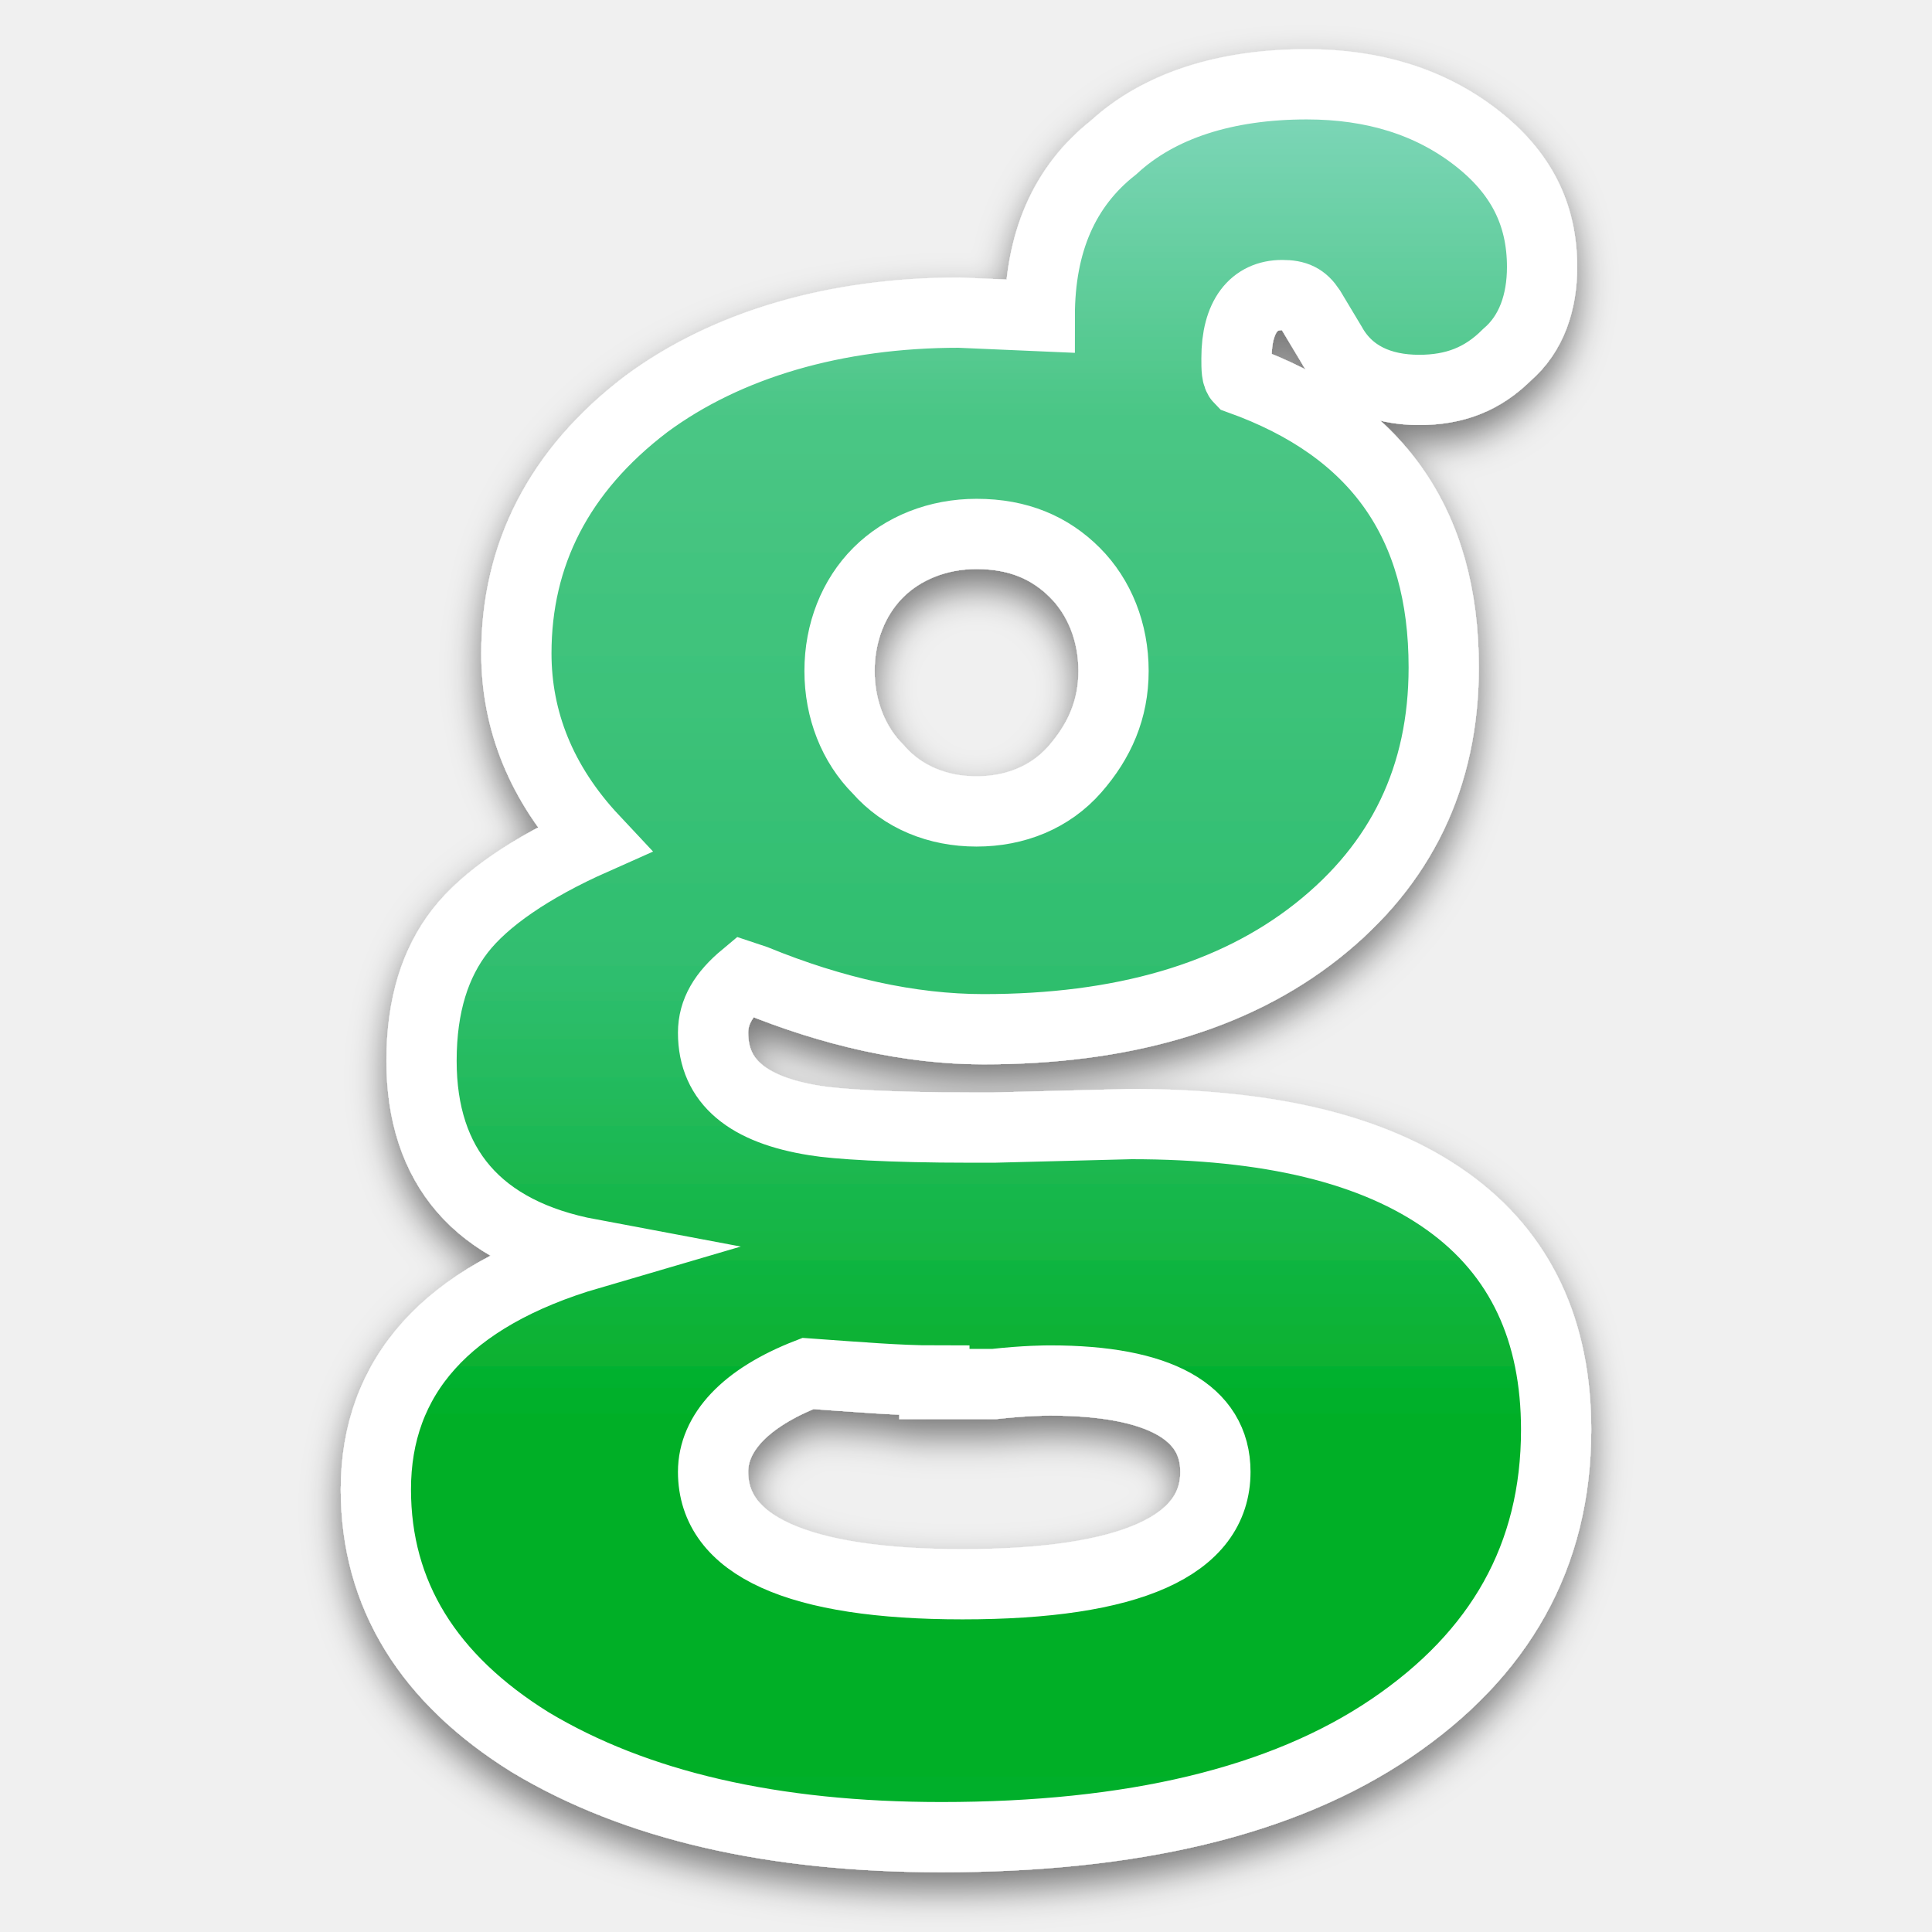
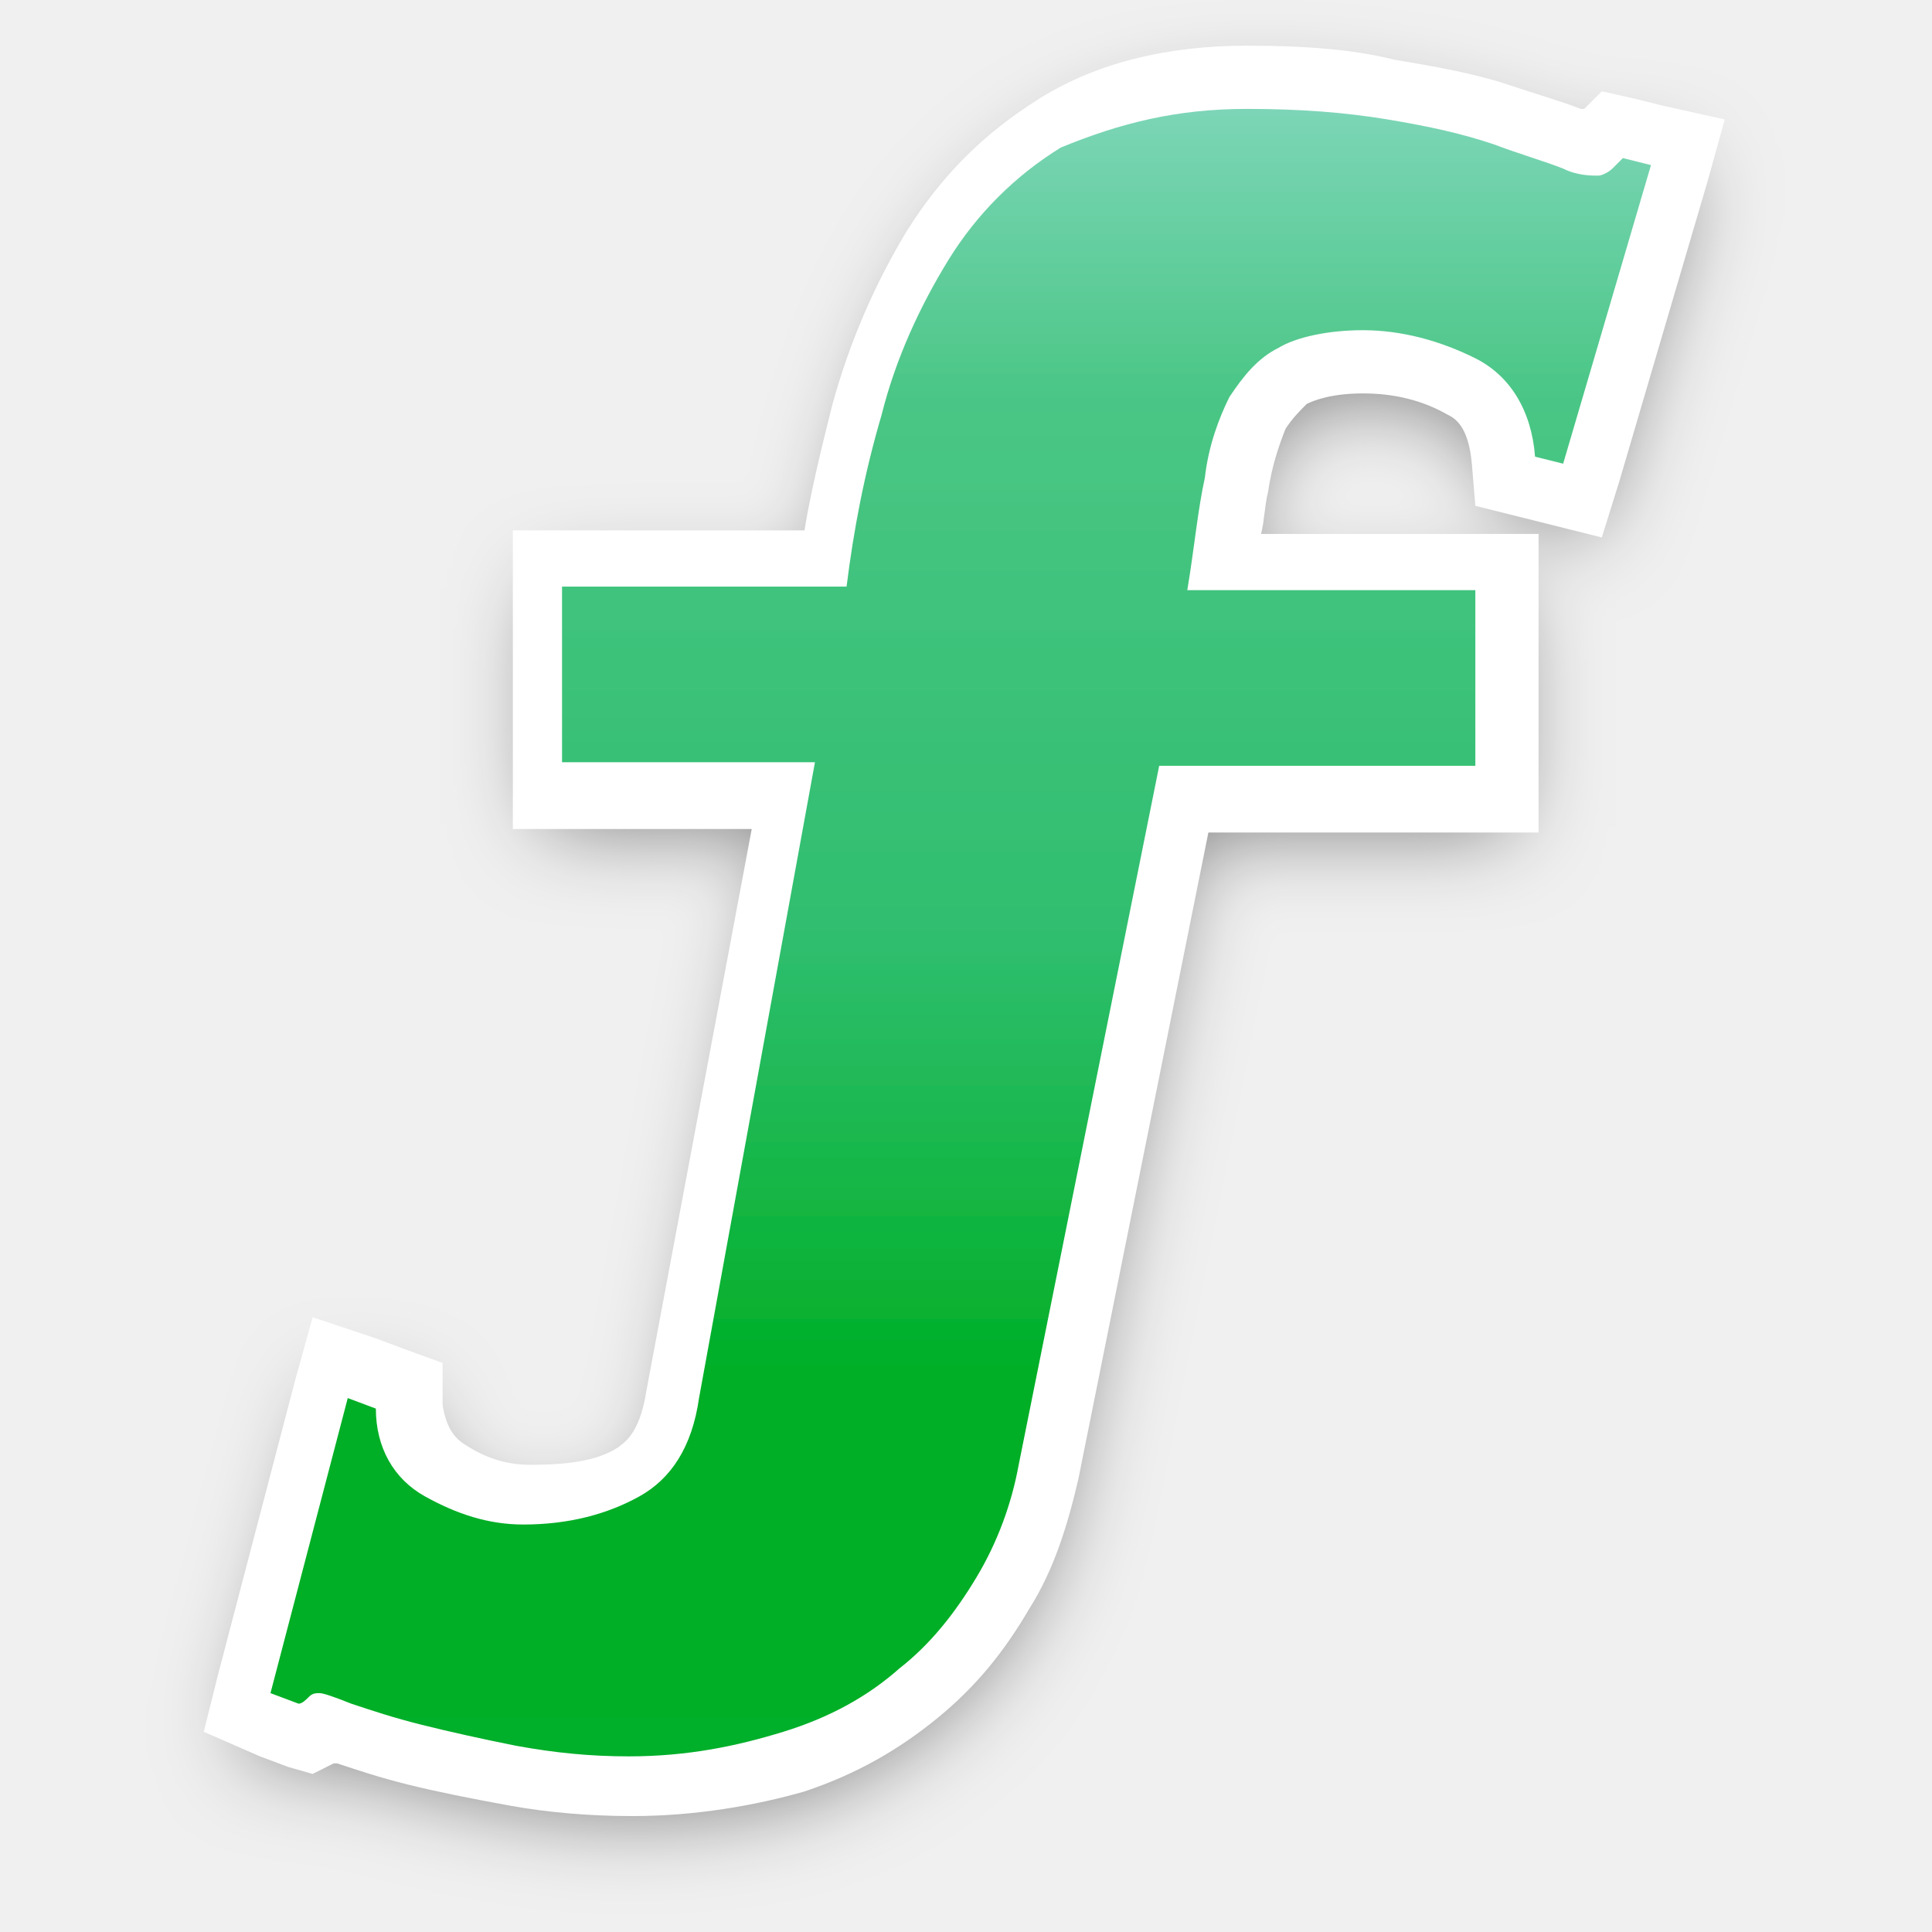
<svg xmlns="http://www.w3.org/2000/svg" viewBox="0 0 55 55">
  <style type="text/css">
- 		.st0{fill:url(#SVGID_1_);stroke:#FFFFFF;stroke-width:2;stroke-miterlimit:10;filter:url(#defapp-filter-1);}
+ 		.st0{fill:url(#SVGID_1_);filter:url(#defapp-filter-1);}
+ 		.st1{fill:#FFFFFF;}
	</style>
-   <linearGradient id="SVGID_1_" gradientUnits="userSpaceOnUse" x1="27.5" y1="2.433" x2="27.5" y2="52.567">
+   <linearGradient id="SVGID_1_" gradientUnits="userSpaceOnUse" x1="27.522" y1="2.214" x2="27.522" y2="50.804">
    <stop offset="0" style="stop-color:#81D7BC" />
    <stop offset="0.189" style="stop-color:#4AC685" />
    <stop offset="0.506" style="stop-color:#2FBE6E" />
    <stop offset="0.763" style="stop-color:#00AF26" />
    <stop offset="1" style="stop-color:#00AF29" />
  </linearGradient>
  <filter filterUnits="objectBoundingBox" id="defapp-filter-1">
-     <feOffset dx="0" dy=".5" in="SourceAlpha" result="defappShadowOffsetOuter1" />
-     <feGaussianBlur stdDeviation=".5" in="defappShadowOffsetOuter1" result="defappShadowBlurOuter1" />
-     <feColorMatrix values="0 0 0 0 0   0 0 0 0 0   0 0 0 0 0  0 0 0 0.5 0" type="matrix" in="defappShadowBlurOuter1" result="defappShadowMatrixOuter1" />
+     <feOffset dx="0" dy="0.75" in="SourceAlpha" result="defappShadowOffsetOuter1" />
+     <feGaussianBlur stdDeviation="1.25" in="defappShadowOffsetOuter1" result="defappShadowBlurOuter1" />
+     <feColorMatrix values="0 0 0 0 0   0 0 0 0 0   0 0 0 0 0  0 0 0 .5 0" type="matrix" in="defappShadowBlurOuter1" result="defappShadowMatrixOuter1" />
    <feMerge>
      <feMergeNode in="defappShadowMatrixOuter1" />
      <feMergeNode in="SourceGraphic" />
    </feMerge>
  </filter>
-   <path class="st0" d="M27.3,8.9L29.6,9c0-2.1,0.7-3.7,2.1-4.8C33,3,34.9,2.4,37.2,2.4c1.9,0,3.5,0.5,4.8,1.5c1.3,1,1.9,2.2,1.9,3.7   c0,1-0.3,1.9-1,2.5c-0.7,0.7-1.5,1-2.5,1c-1.1,0-2-0.4-2.5-1.3l-0.6-1c-0.2-0.3-0.4-0.4-0.8-0.4c-0.8,0-1.3,0.6-1.3,1.8   c0,0.3,0,0.5,0.1,0.6c3.9,1.4,5.8,4.1,5.8,8.2c0,3.1-1.2,5.6-3.6,7.5c-2.4,1.9-5.6,2.8-9.5,2.8c-2.1,0-4.3-0.5-6.5-1.4l-0.3-0.1   c-0.6,0.5-0.9,1-0.9,1.6c0,1.4,1,2.2,2.9,2.5c0.6,0.1,2.1,0.2,4.4,0.2h0.7l3.9-0.1c3.9,0,6.9,0.7,9,2.2c2.1,1.5,3.1,3.7,3.1,6.5   c0,3.6-1.6,6.4-4.7,8.5c-3.1,2.1-7.4,3.1-12.8,3.1c-4.8,0-8.7-0.9-11.7-2.7c-2.9-1.8-4.4-4.2-4.4-7.2c0-3.2,2-5.5,6.1-6.7   c-3.2-0.6-4.8-2.5-4.8-5.5c0-1.6,0.4-2.8,1.1-3.7c0.7-0.9,2-1.8,3.8-2.6c-1.5-1.6-2.2-3.4-2.2-5.3c0-2.8,1.2-5.2,3.7-7.1   C20.7,9.8,23.8,8.9,27.3,8.9z M26.6,39.3c-1,0-2.2-0.1-3.6-0.2c-1.8,0.7-2.7,1.7-2.7,2.8c0,2.1,2.4,3.2,7.1,3.2   c4.8,0,7.2-1.1,7.2-3.2c0-1.7-1.6-2.6-4.7-2.6c-0.1,0-0.7,0-1.6,0.1H26.6z M27.8,15.2c-1.1,0-2.1,0.4-2.8,1.1   c-0.7,0.7-1.1,1.7-1.1,2.8c0,1.1,0.4,2.1,1.1,2.8c0.7,0.8,1.7,1.2,2.8,1.2c1.1,0,2.1-0.4,2.8-1.2c0.7-0.8,1.1-1.7,1.1-2.8   c0-1.1-0.4-2.1-1.1-2.8C29.9,15.6,29,15.2,27.8,15.2z" />
+   <path class="st0" d="M18,50.8c-1.1,0-2.2-0.1-3.3-0.3c-1-0.2-2-0.4-2.8-0.6c-0.8-0.2-1.5-0.4-2-0.6c-0.2-0.1-0.4-0.1-0.5-0.2   c-0.1,0.1-0.2,0.1-0.3,0.2l-0.3,0.2l-1.9-0.6l2.7-10.1l2.2,0.7l0,0.6c0,0.8,0.3,1.4,1,1.8c0.8,0.5,1.5,0.7,2.4,0.7   c1.2,0,2.1-0.2,2.9-0.6c0.7-0.4,1.1-1.1,1.3-2.2l3.1-17.1h-7V16h8.2c0.2-1.4,0.5-2.8,0.9-4.2c0.5-1.7,1.1-3.3,2-4.7   c0.9-1.4,2.1-2.6,3.5-3.5c1.5-0.9,3.3-1.4,5.4-1.4c1.5,0,2.9,0.1,4.1,0.3c1.2,0.2,2.2,0.4,3.1,0.7c0.9,0.3,1.5,0.5,2,0.7   c0.3,0.1,0.5,0.2,0.7,0.2C45.5,4.1,45.5,4,45.6,4l0.3-0.3l2.2,0.5l-3,10.2L43,13.8l-0.1-0.6c-0.1-1.1-0.5-1.7-1.2-2.1   c-0.8-0.5-1.8-0.7-2.8-0.7c-0.9,0-1.6,0.1-2,0.4c-0.4,0.2-0.8,0.6-1,1c-0.3,0.5-0.5,1.2-0.6,2.1c-0.1,0.6-0.2,1.4-0.3,2.2h8v6.7   h-9.2l-3.8,19.2c-0.2,1.2-0.7,2.4-1.3,3.4c-0.6,1.1-1.4,2-2.4,2.8c-1,0.8-2.2,1.5-3.5,2C21.3,50.6,19.7,50.8,18,50.8z" />
+   <path class="st1" d="M35.5,3.1c1.5,0,2.8,0.1,4,0.3c1.2,0.2,2.1,0.4,3,0.7c0.8,0.3,1.5,0.5,2,0.7C44.9,5,45.3,5,45.5,5   c0.1,0,0.3-0.1,0.4-0.2c0.1-0.1,0.2-0.2,0.3-0.3l0.8,0.2l-2.5,8.5l-0.8-0.2c-0.1-1.3-0.7-2.3-1.7-2.8c-1-0.5-2.1-0.8-3.2-0.8   c-1,0-1.9,0.2-2.4,0.5c-0.6,0.3-1,0.8-1.4,1.4c-0.3,0.6-0.6,1.4-0.7,2.3c-0.2,0.9-0.3,2-0.5,3.2H42v5h-9l-4,19.9   c-0.2,1.1-0.6,2.2-1.2,3.2c-0.6,1-1.3,1.9-2.2,2.6c-0.9,0.8-2,1.4-3.3,1.8c-1.3,0.4-2.7,0.7-4.4,0.7c-1.1,0-2.1-0.1-3.2-0.3   c-1-0.2-1.9-0.4-2.7-0.6c-0.8-0.2-1.4-0.4-2-0.6c-0.5-0.2-0.8-0.3-0.9-0.3c-0.1,0-0.2,0-0.3,0.1c-0.1,0.1-0.2,0.2-0.3,0.2l-0.8-0.3   l2.2-8.4l0.8,0.3c0,1.1,0.5,2,1.4,2.5c0.9,0.5,1.8,0.8,2.8,0.8c1.3,0,2.4-0.3,3.3-0.8c0.9-0.5,1.5-1.4,1.7-2.8l3.3-18.1h-7.2v-5   h8.1c0.2-1.6,0.5-3.2,1-4.9c0.4-1.6,1.1-3.1,1.9-4.4c0.8-1.3,1.9-2.4,3.2-3.2C31.9,3.5,33.5,3.1,35.5,3.1 M35.5,1.3   c-2.3,0-4.3,0.5-5.9,1.5c-1.6,1-2.8,2.2-3.8,3.8c-0.9,1.5-1.6,3.1-2.1,4.9c-0.3,1.2-0.6,2.4-0.8,3.6h-6.6h-1.7v1.8v5v1.7h1.7h5.1   l-3,16c-0.2,1.3-0.7,1.5-0.8,1.6c-0.6,0.4-1.5,0.5-2.5,0.5c-0.7,0-1.3-0.2-1.9-0.6c-0.3-0.2-0.5-0.5-0.6-1.1l0-1.2l-1.1-0.4   l-0.8-0.3l-1.8-0.6l-0.5,1.8l-2.2,8.4l-0.4,1.6L7.4,50l0.8,0.3l0.7,0.2l0.6-0.3c0,0,0.1,0,0.1,0c0.6,0.2,1.2,0.4,2,0.6   c0.8,0.2,1.8,0.4,2.9,0.6c1.1,0.2,2.3,0.3,3.5,0.3c1.8,0,3.5-0.3,4.9-0.7c1.5-0.5,2.7-1.2,3.8-2.1c1.1-0.9,1.9-1.9,2.6-3.1   c0.7-1.1,1.1-2.4,1.4-3.7l3.7-18.4H42h1.8v-1.7v-5v-1.8H42h-6.1c0.1-0.4,0.1-0.8,0.2-1.2c0.1-0.7,0.3-1.3,0.5-1.8   c0.2-0.3,0.4-0.5,0.6-0.7c0.2-0.1,0.7-0.3,1.6-0.3c0.9,0,1.7,0.2,2.4,0.6c0.2,0.1,0.6,0.3,0.7,1.4l0.1,1.2l1.2,0.3l0.8,0.2l1.6,0.4   l0.5-1.6l2.5-8.5l0.5-1.8l-1.8-0.4l-0.8-0.2l-0.9-0.2l-0.5,0.5c0,0-0.1,0-0.1,0c-0.5-0.2-1.2-0.4-2.1-0.7c-0.9-0.3-2-0.5-3.2-0.7   C38.5,1.4,37.1,1.3,35.5,1.3L35.5,1.3z" />
</svg>
